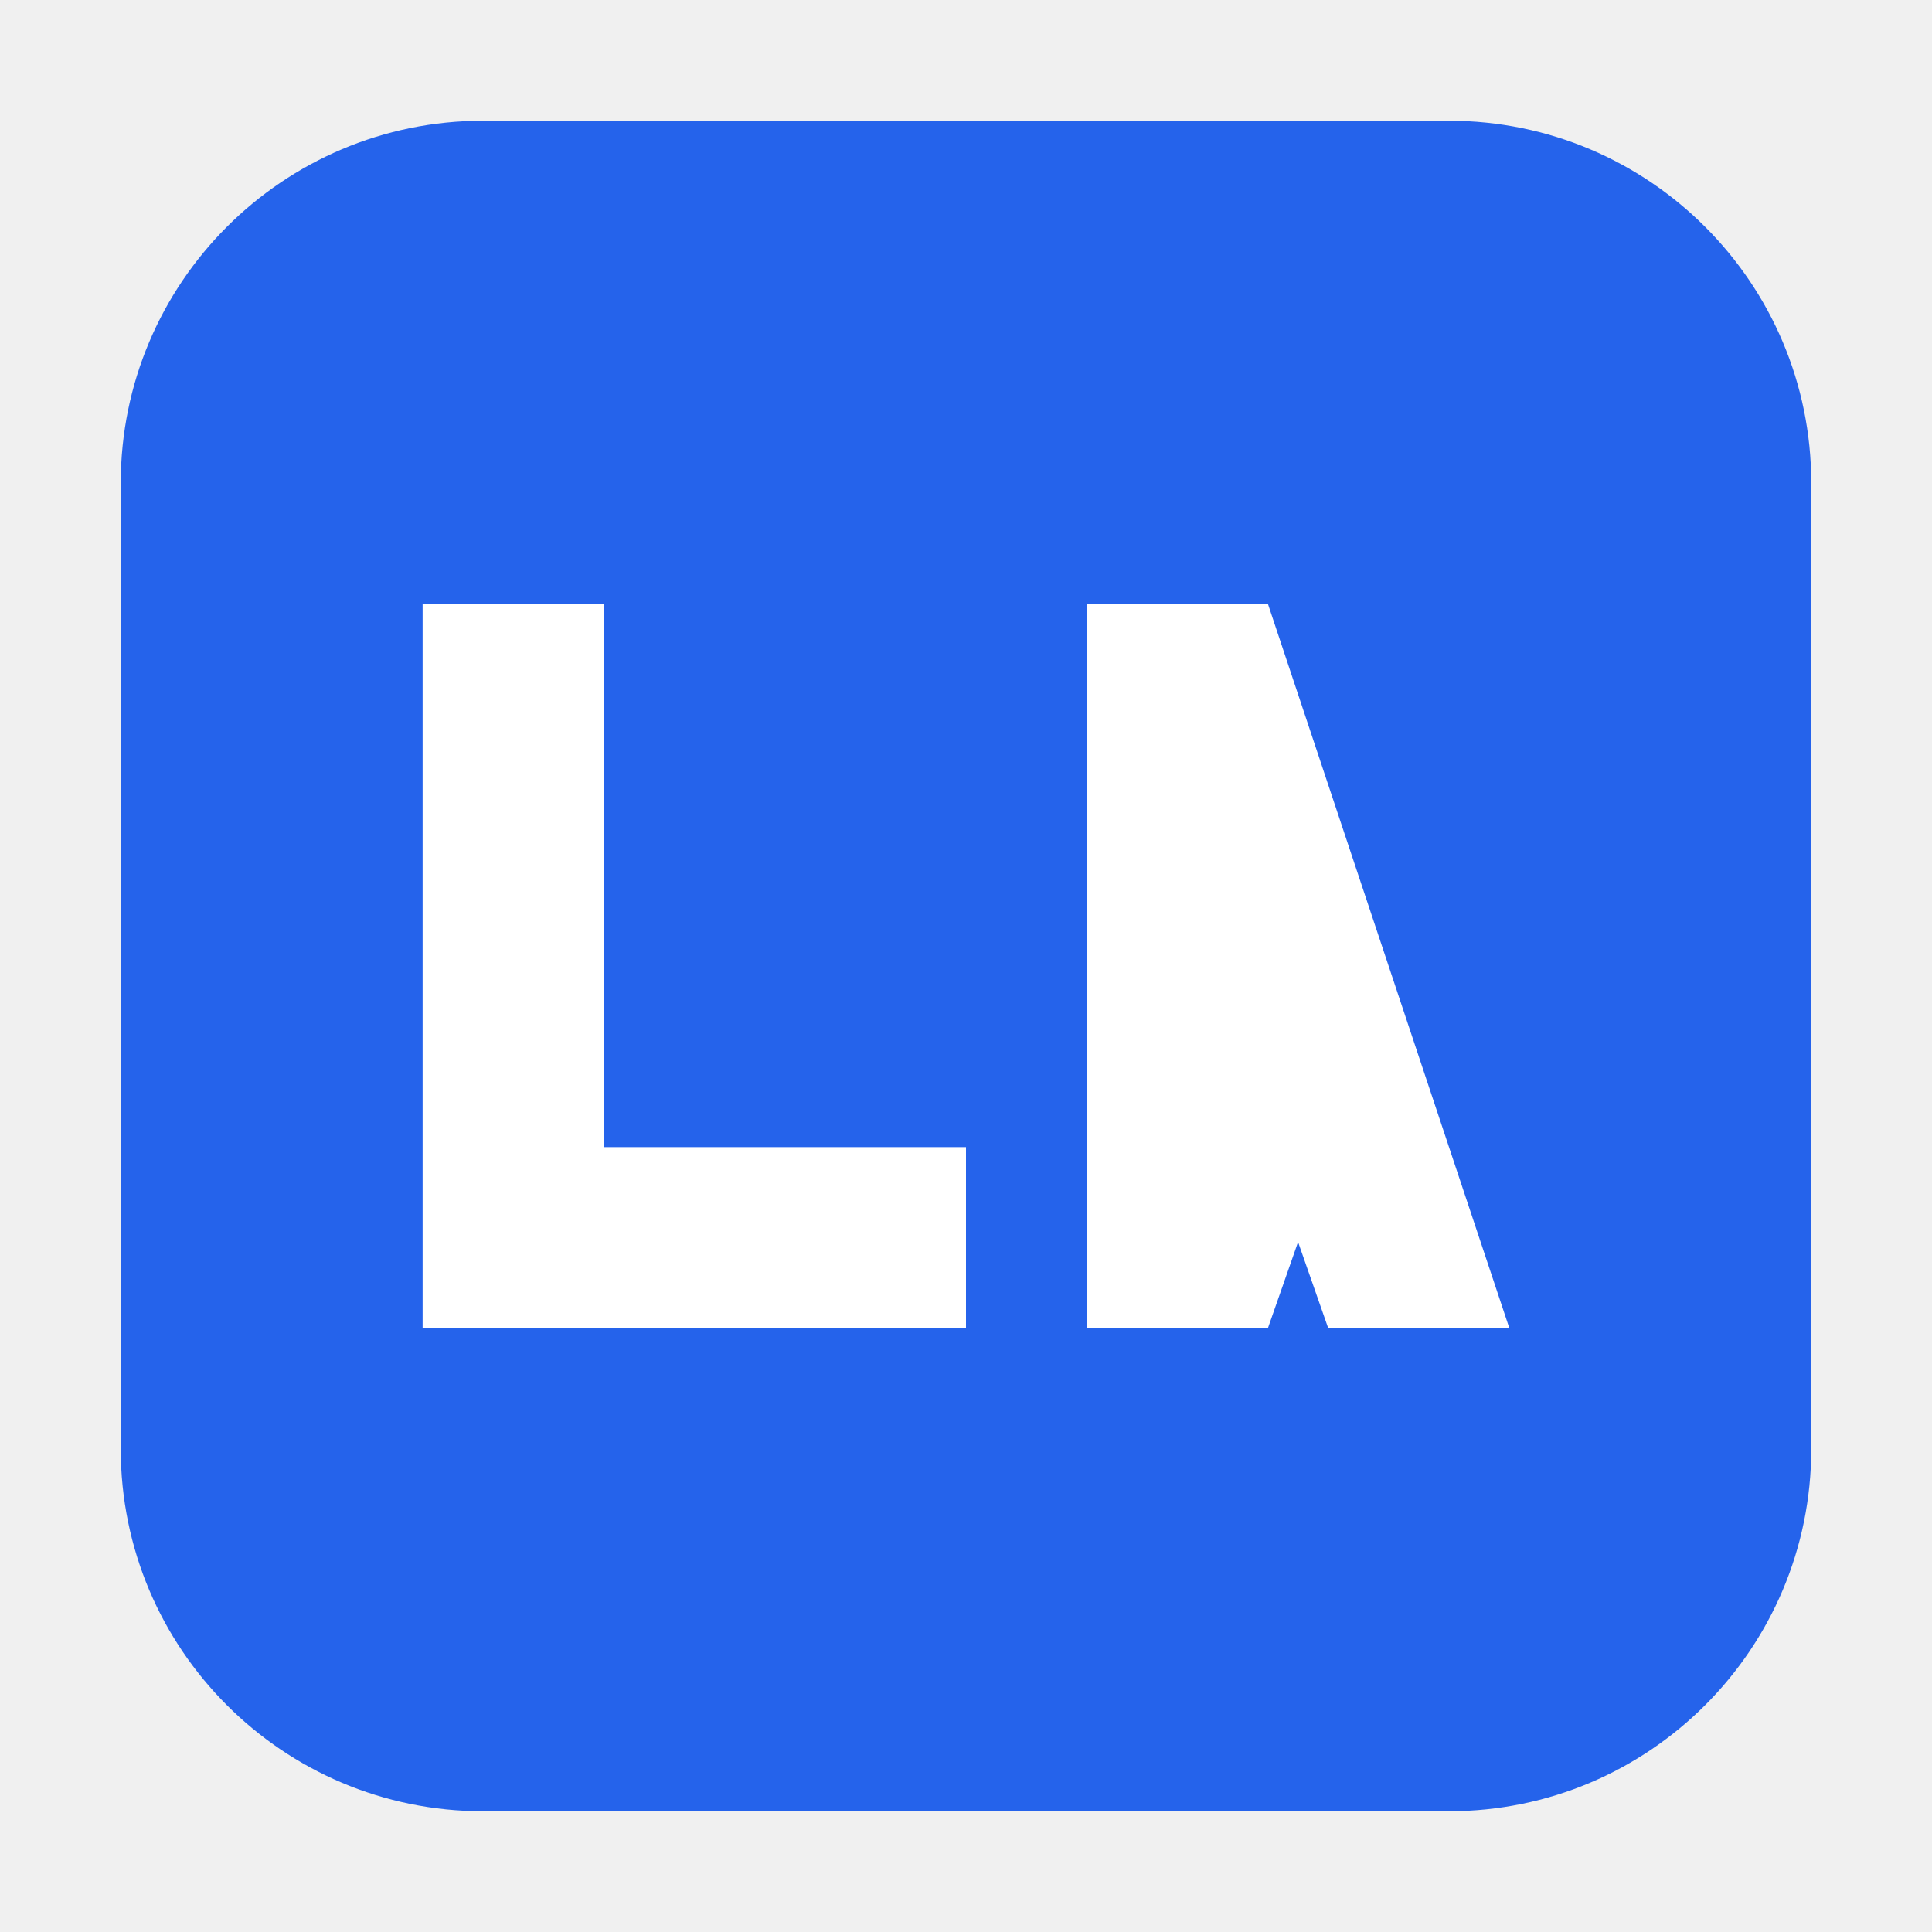
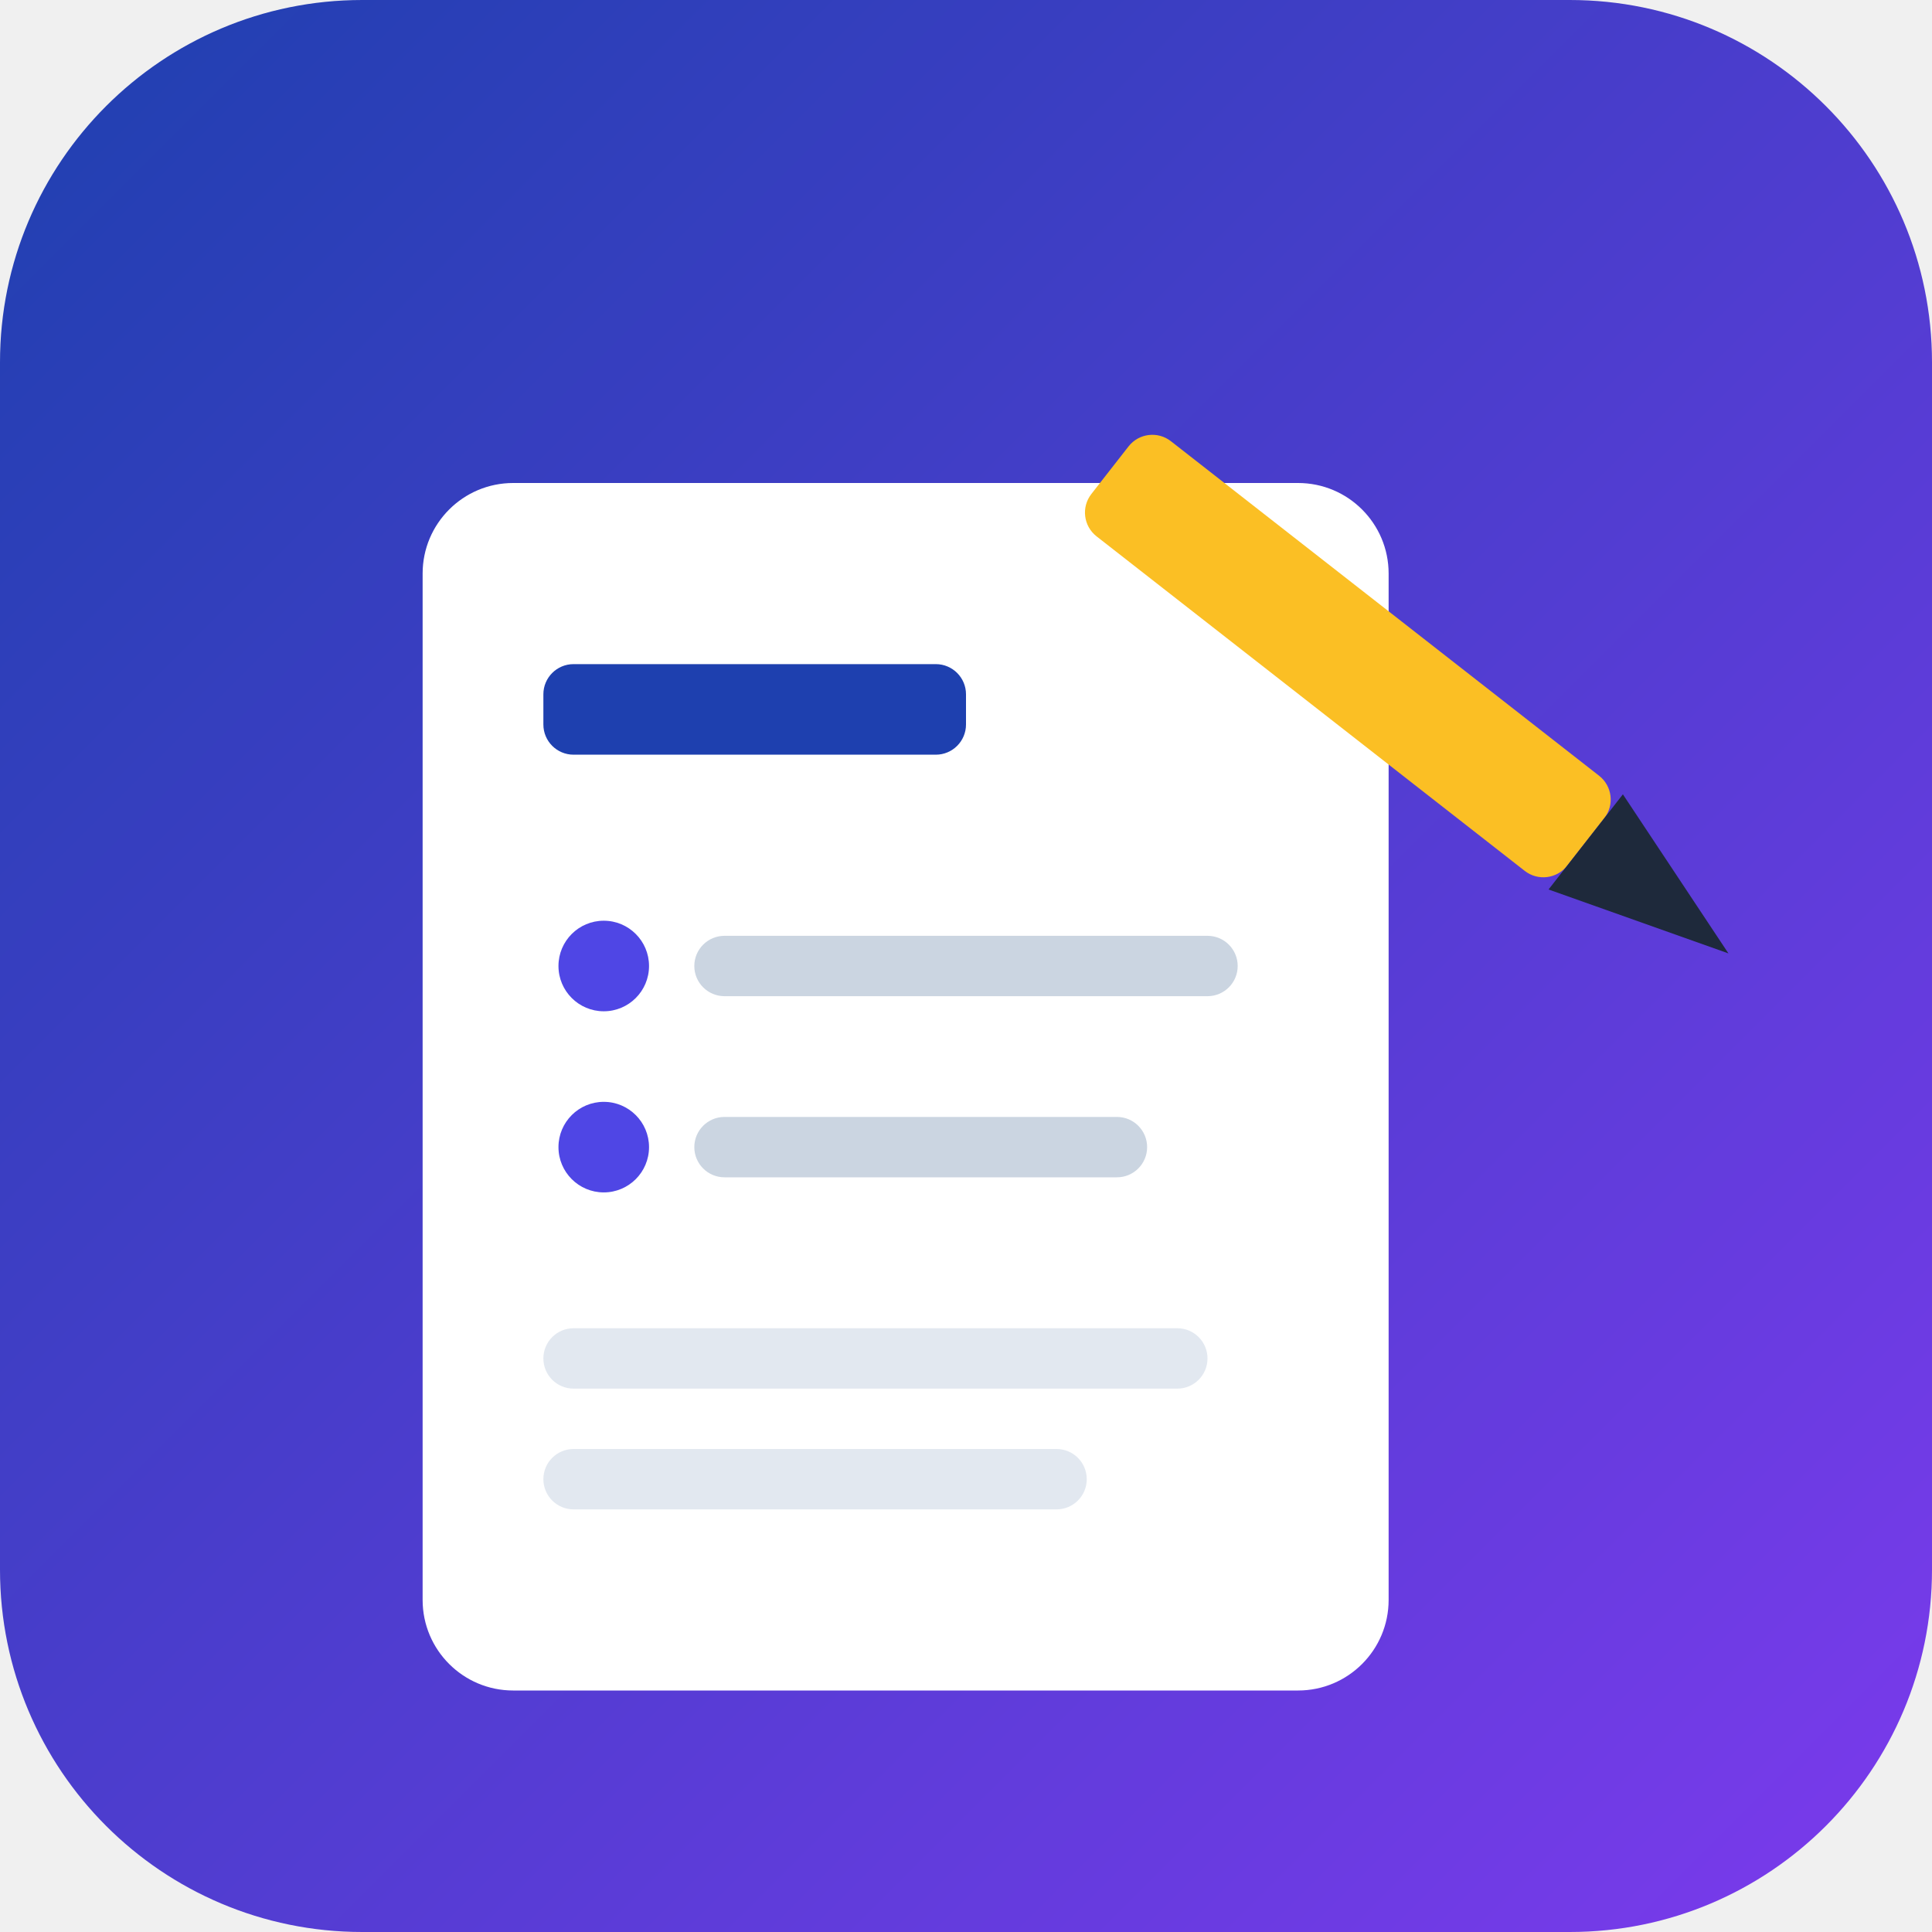
<svg xmlns="http://www.w3.org/2000/svg" viewBox="0 0 64 64">
-   <rect x="4" y="4" width="56" height="56" rx="12" fill="#2563eb" />
-   <path d="M14 20h6v18h12v6H14z" fill="#fff" />
-   <path d="M36 20h6l8 24h-6l-1.4-4H43.4L42 44h-6z" fill="#fff" />
+   <defs>
+     <linearGradient id="bg" x1="0" y1="0" x2="1" y2="1">
+       <stop offset="0%" stop-color="#1e40af" />
+       <stop offset="100%" stop-color="#7c3aed" />
+     </linearGradient>
+   </defs>
+   <rect width="64" height="64" rx="12" fill="url(#bg)" />
+   <rect x="14" y="16" width="32" height="40" rx="3" fill="#ffffff" />
+   <rect x="18" y="22" width="14" height="3" rx="1" fill="#1e40af" />
+   <circle cx="20" cy="32" r="1.5" fill="#4f46e5" />
+   <rect x="23" y="31" width="18" height="2" rx="1" fill="#cbd5e1" />
+   <circle cx="20" cy="38" r="1.5" fill="#4f46e5" />
+   <rect x="23" y="37" width="15" height="2" rx="1" fill="#cbd5e1" />
+   <rect x="18" y="44" width="22" height="2" rx="1" fill="#e2e8f0" />
+   <rect x="18" y="48" width="18" height="2" rx="1" fill="#e2e8f0" />
+   <g transform="translate(38 14) rotate(38)">
+     <rect x="0" y="0" width="20" height="4" rx="1" fill="#fbbf24" />
+     <path d="M 20 0 L 26 2 L 20 4 Z" fill="#1e293b" />
+   </g>
</svg>
